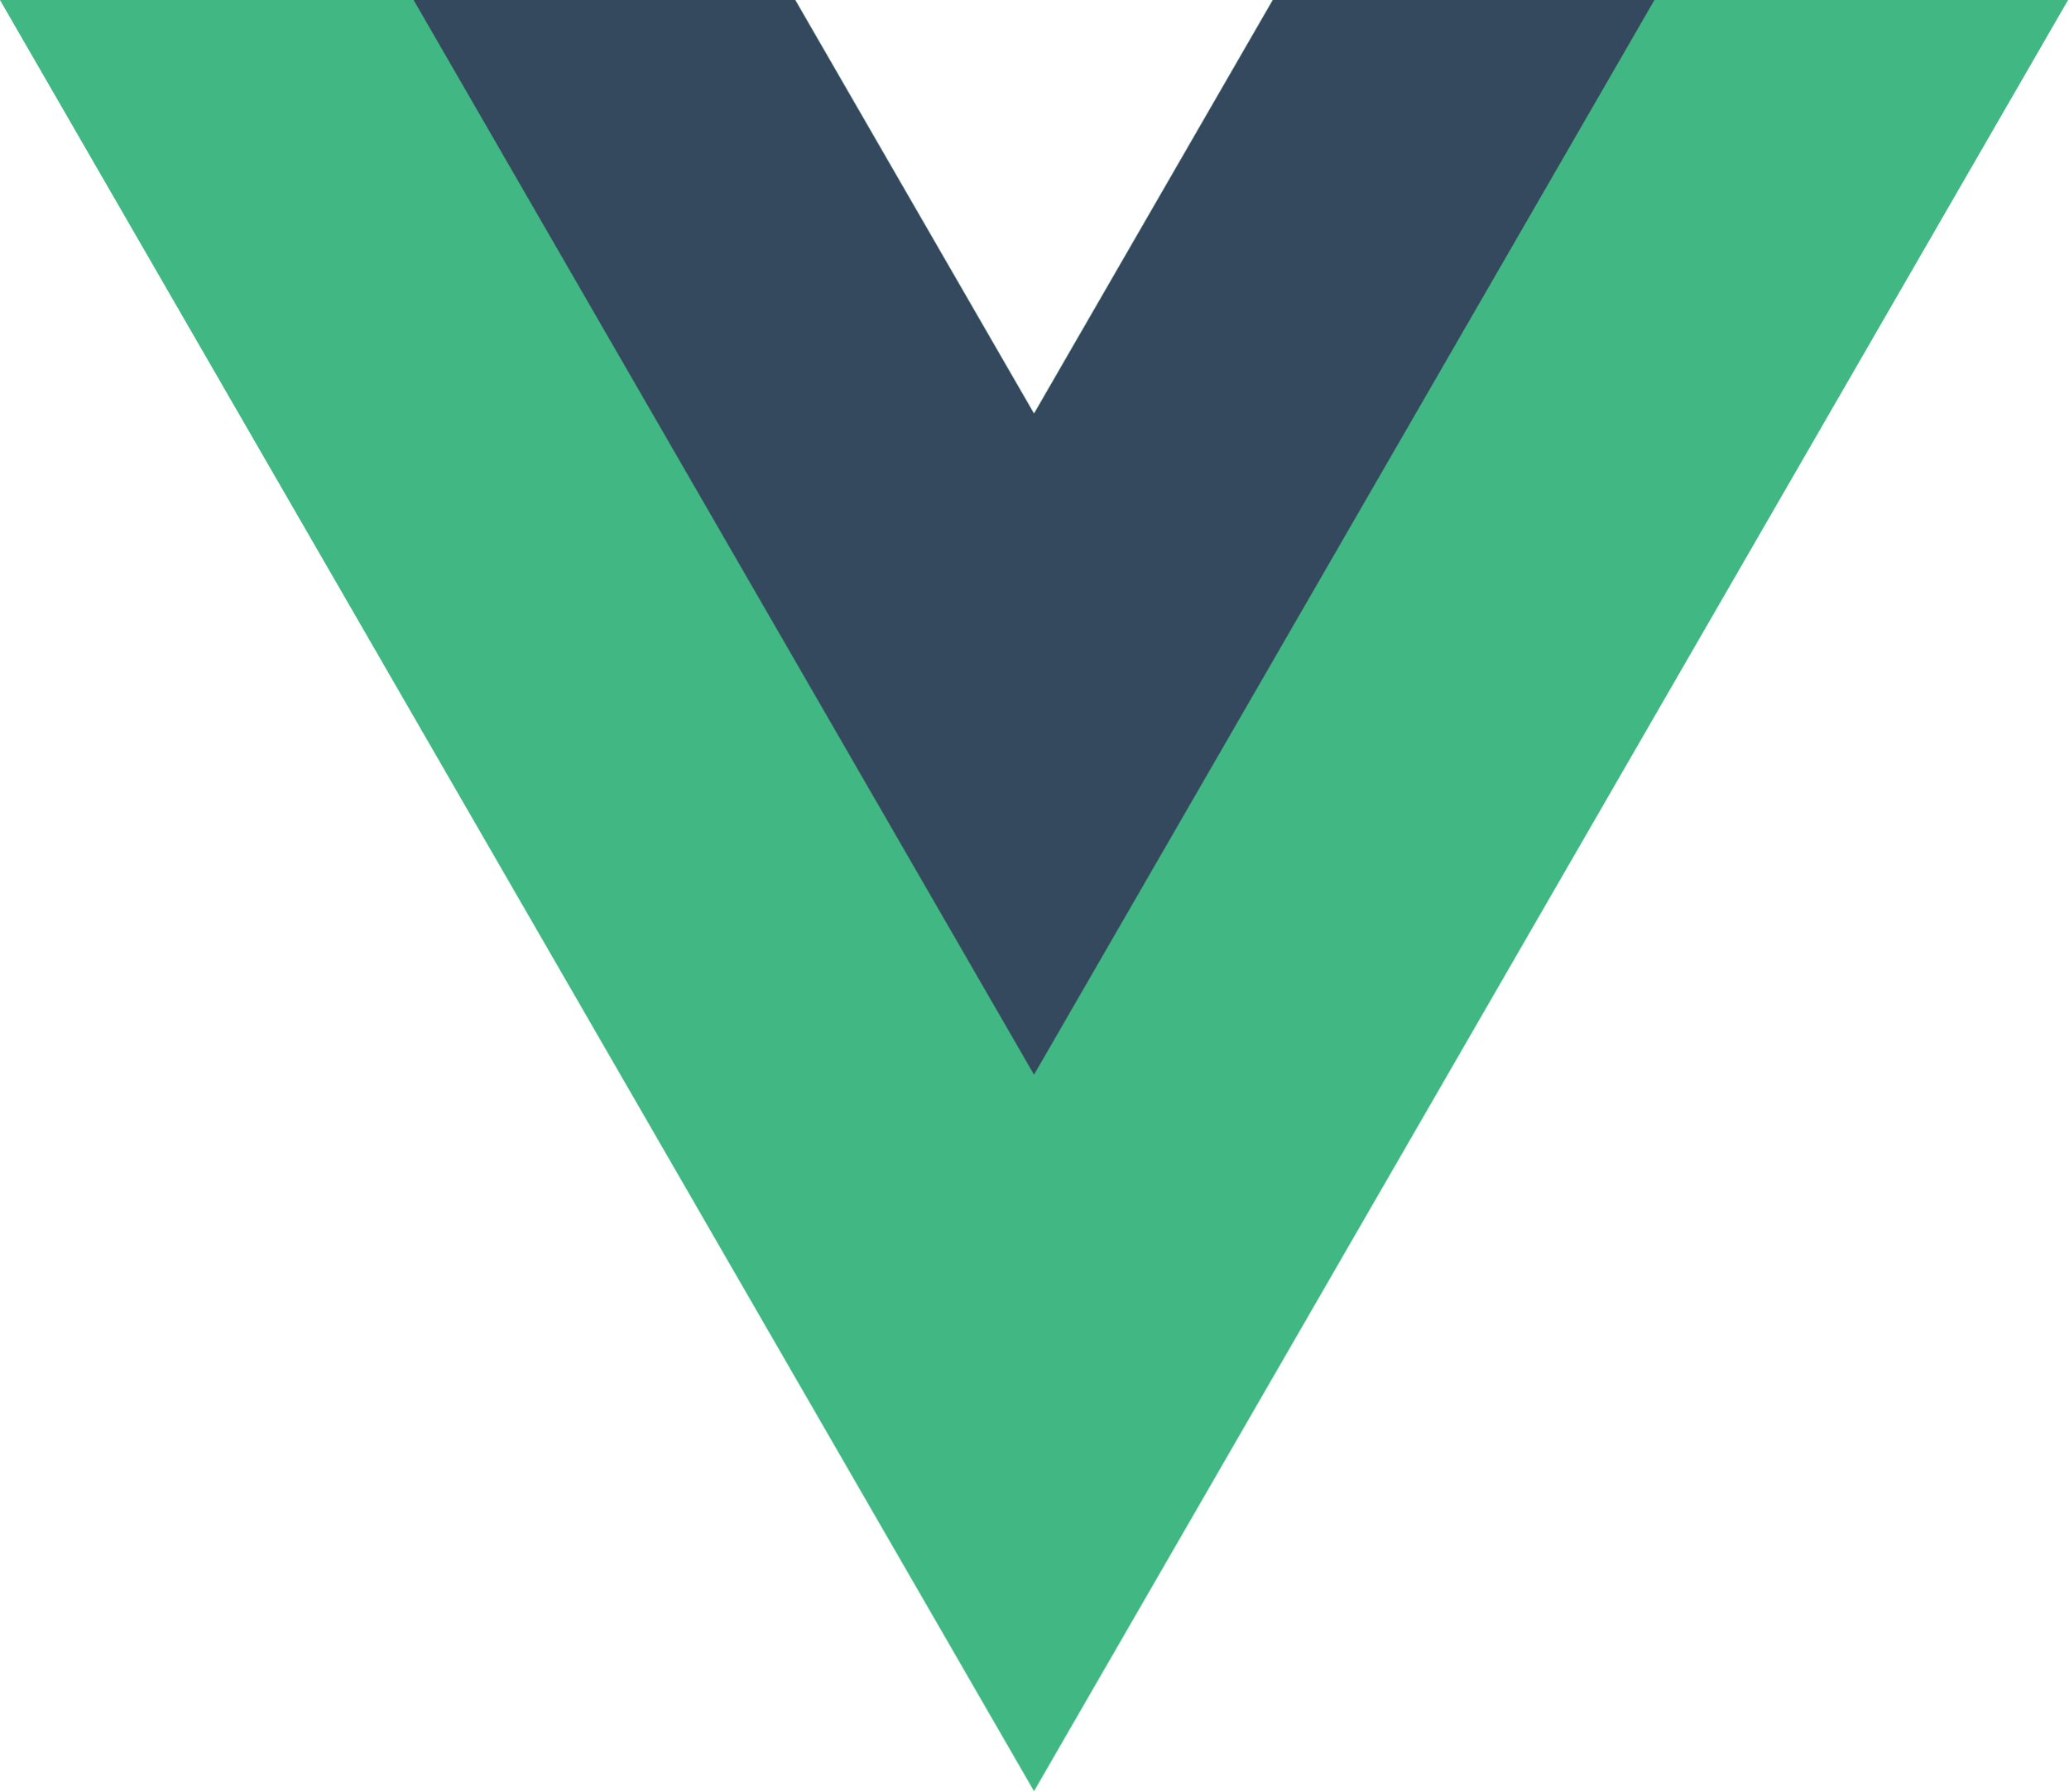
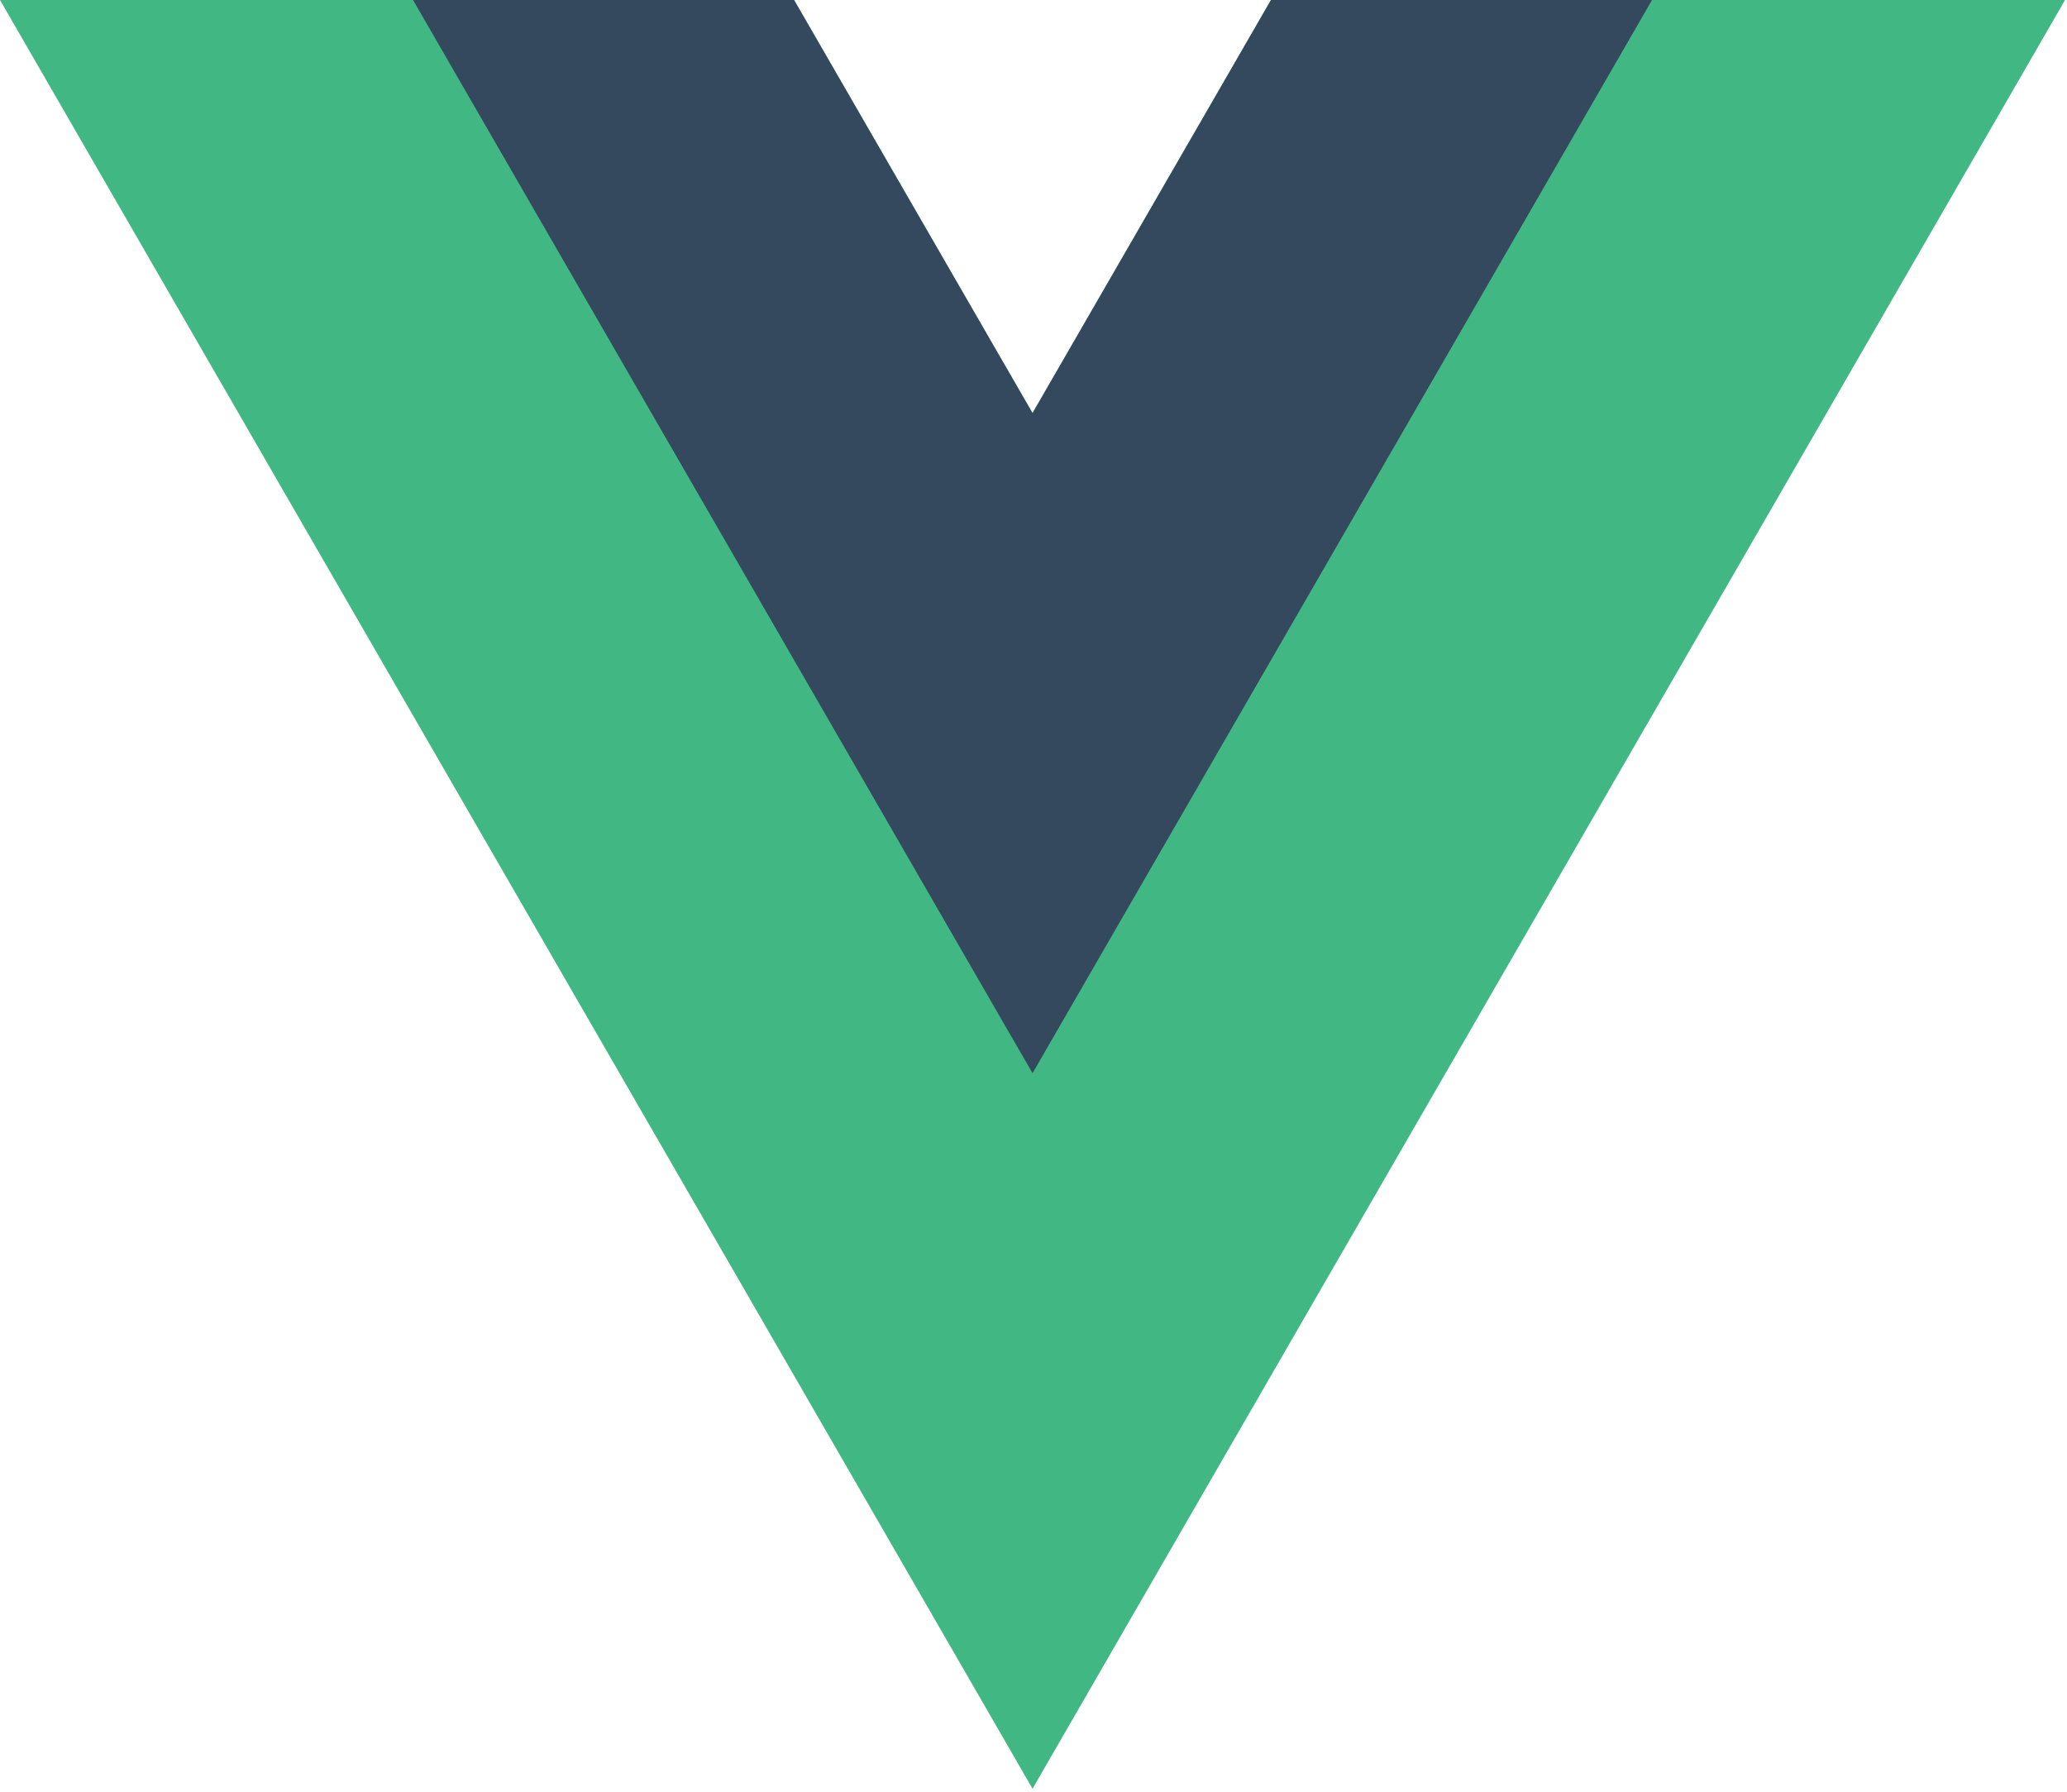
- <svg xmlns="http://www.w3.org/2000/svg" version="1.1" viewBox="0 0 261.76 226.69">
-   <g transform="matrix(1.3333 0 0 -1.3333 -76.311 313.34)">
-     <g transform="translate(178.06 235.01)">
-       <path d="m0 0-22.669-39.264-22.669 39.264h-75.491l98.16-170.02 98.16 170.02z" fill="#41b883" />
-     </g>
-     <g transform="translate(178.06 235.01)">
-       <path d="m0 0-22.669-39.264-22.669 39.264h-36.227l58.896-102.01 58.896 102.01z" fill="#34495e" />
-     </g>
-   </g>
+ <svg xmlns="http://www.w3.org/2000/svg" width="262" height="227" viewBox="0 0 262 227" fill="none">
+   <path d="M161.101 7.33846e-05L130.877 52.351L100.652 7.33846e-05H0L130.877 226.688L261.753 7.33846e-05H161.101Z" fill="#41B883" />
+   <path d="M161.101 7.44816e-05L130.877 52.351L100.652 7.44816e-05H52.351L130.877 136.01L209.403 7.44816e-05H161.101Z" fill="#34495E" />
</svg>
